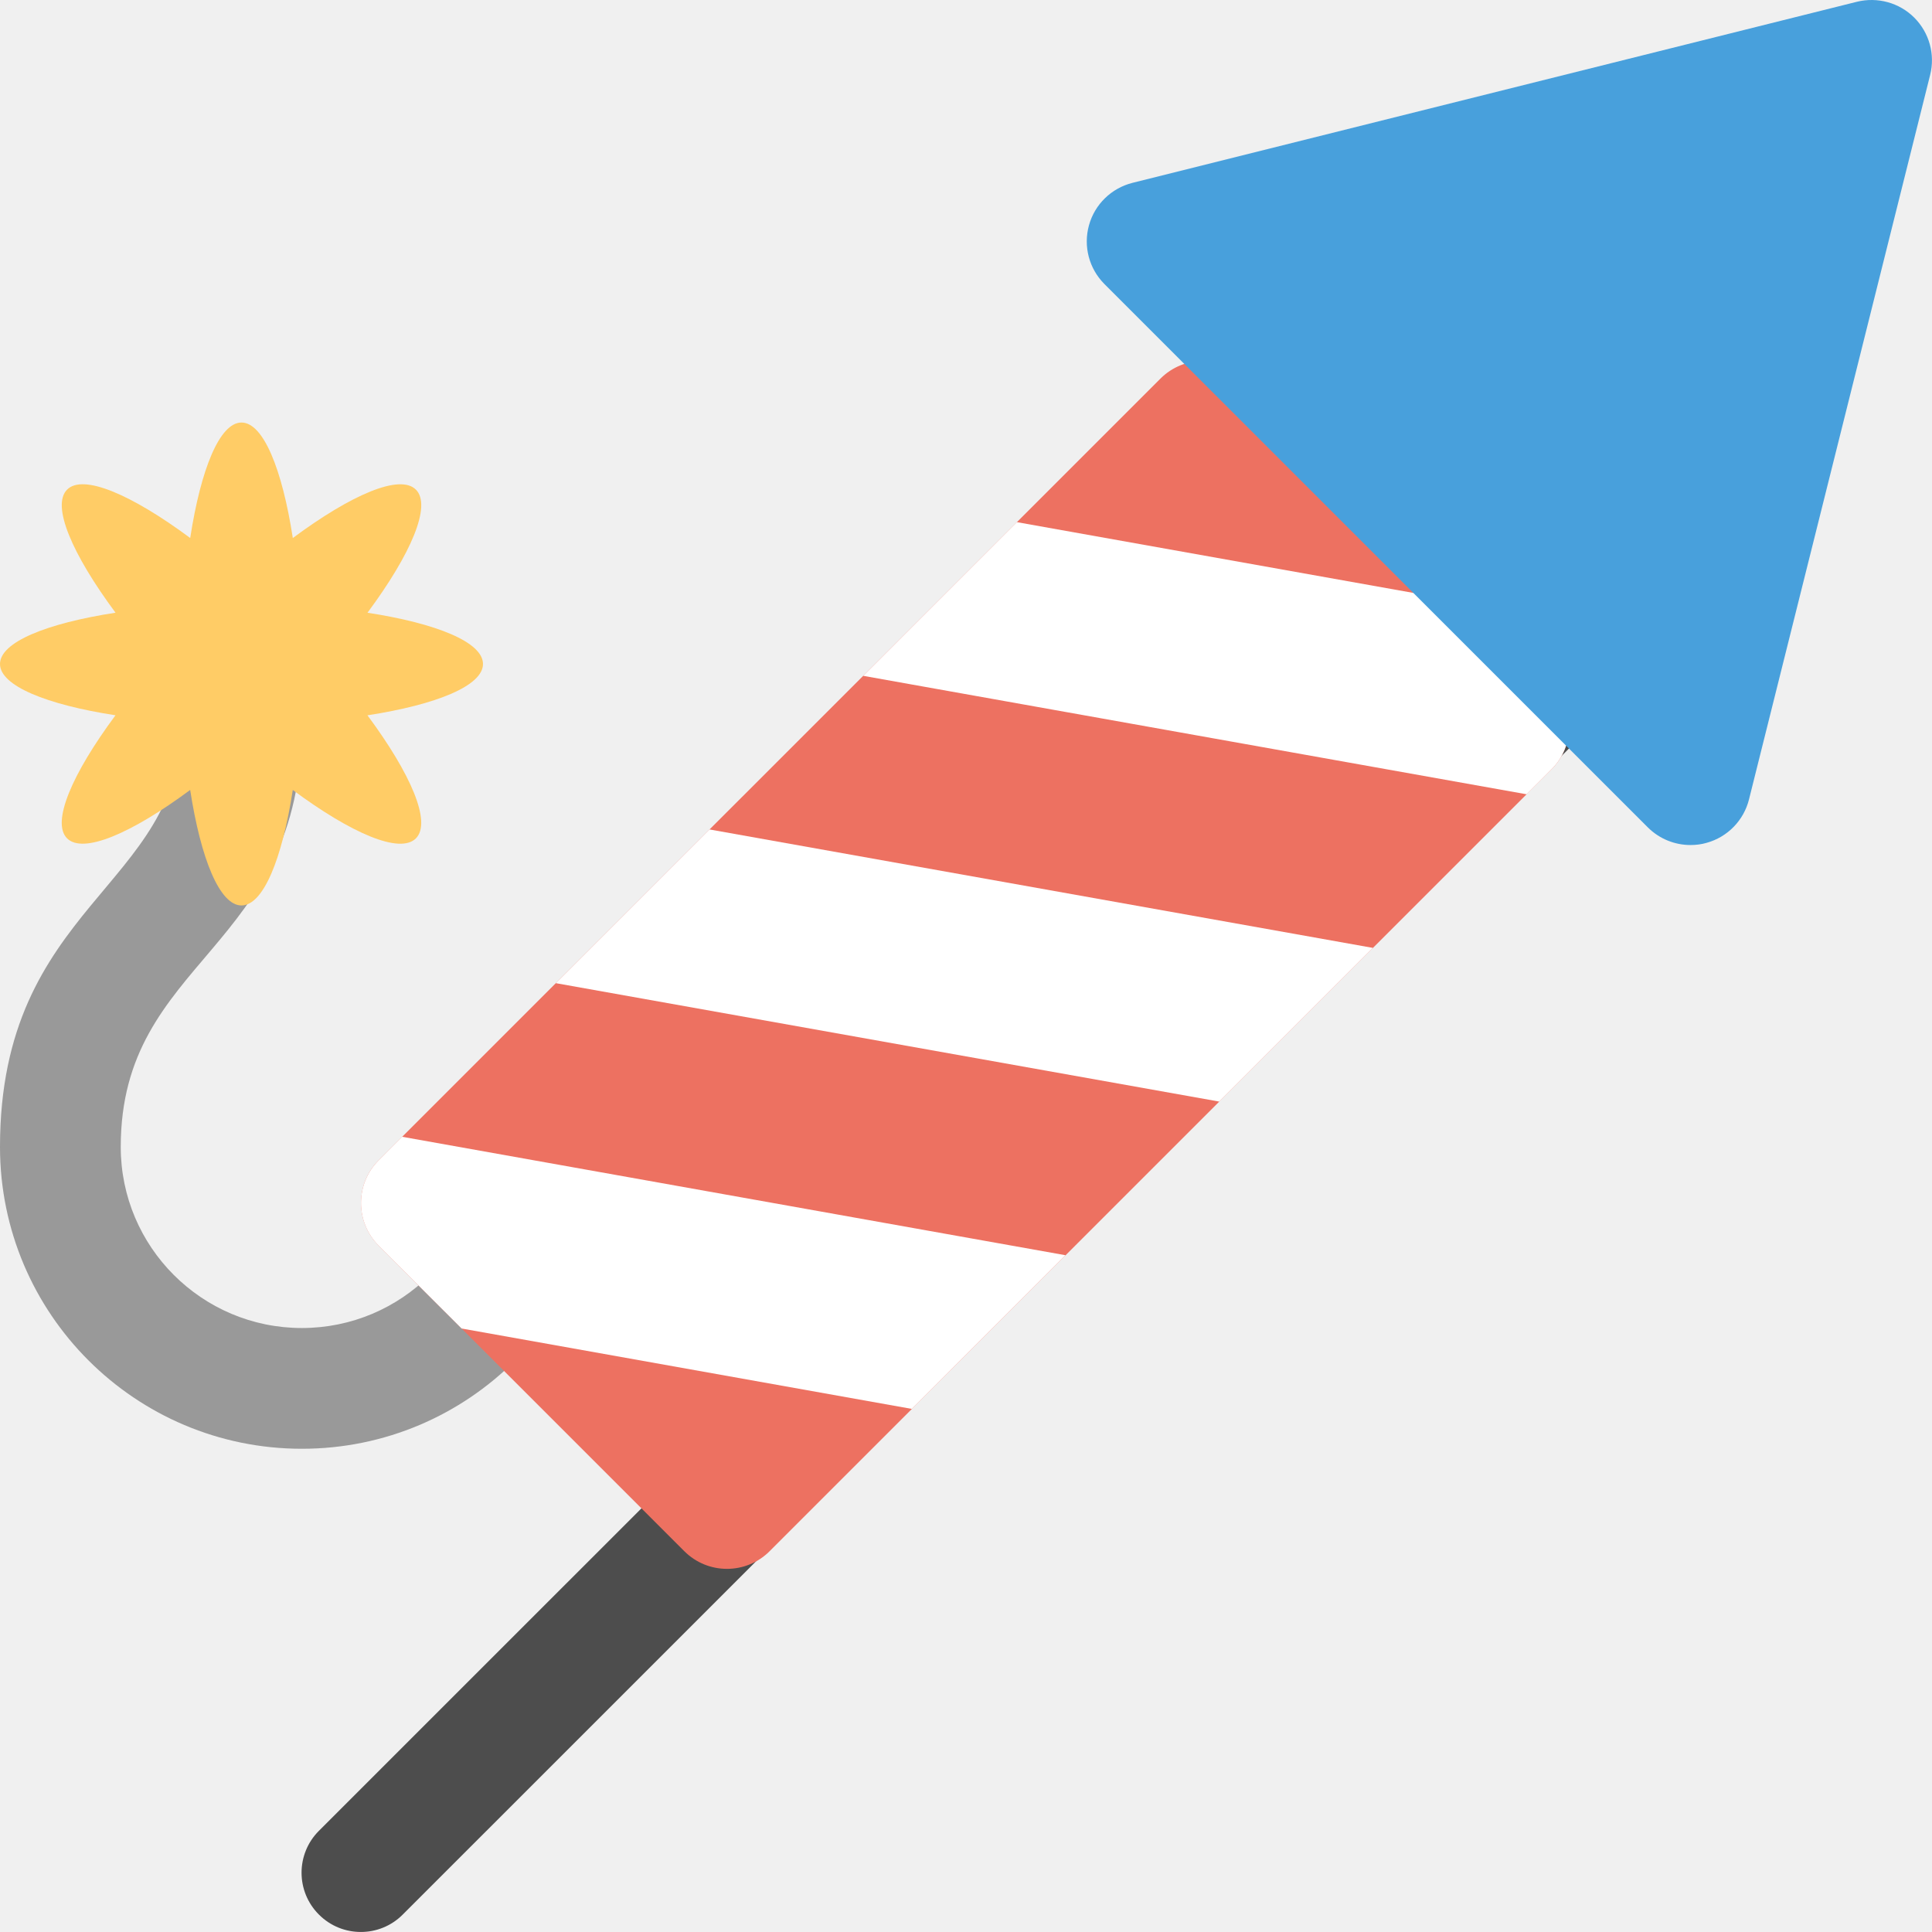
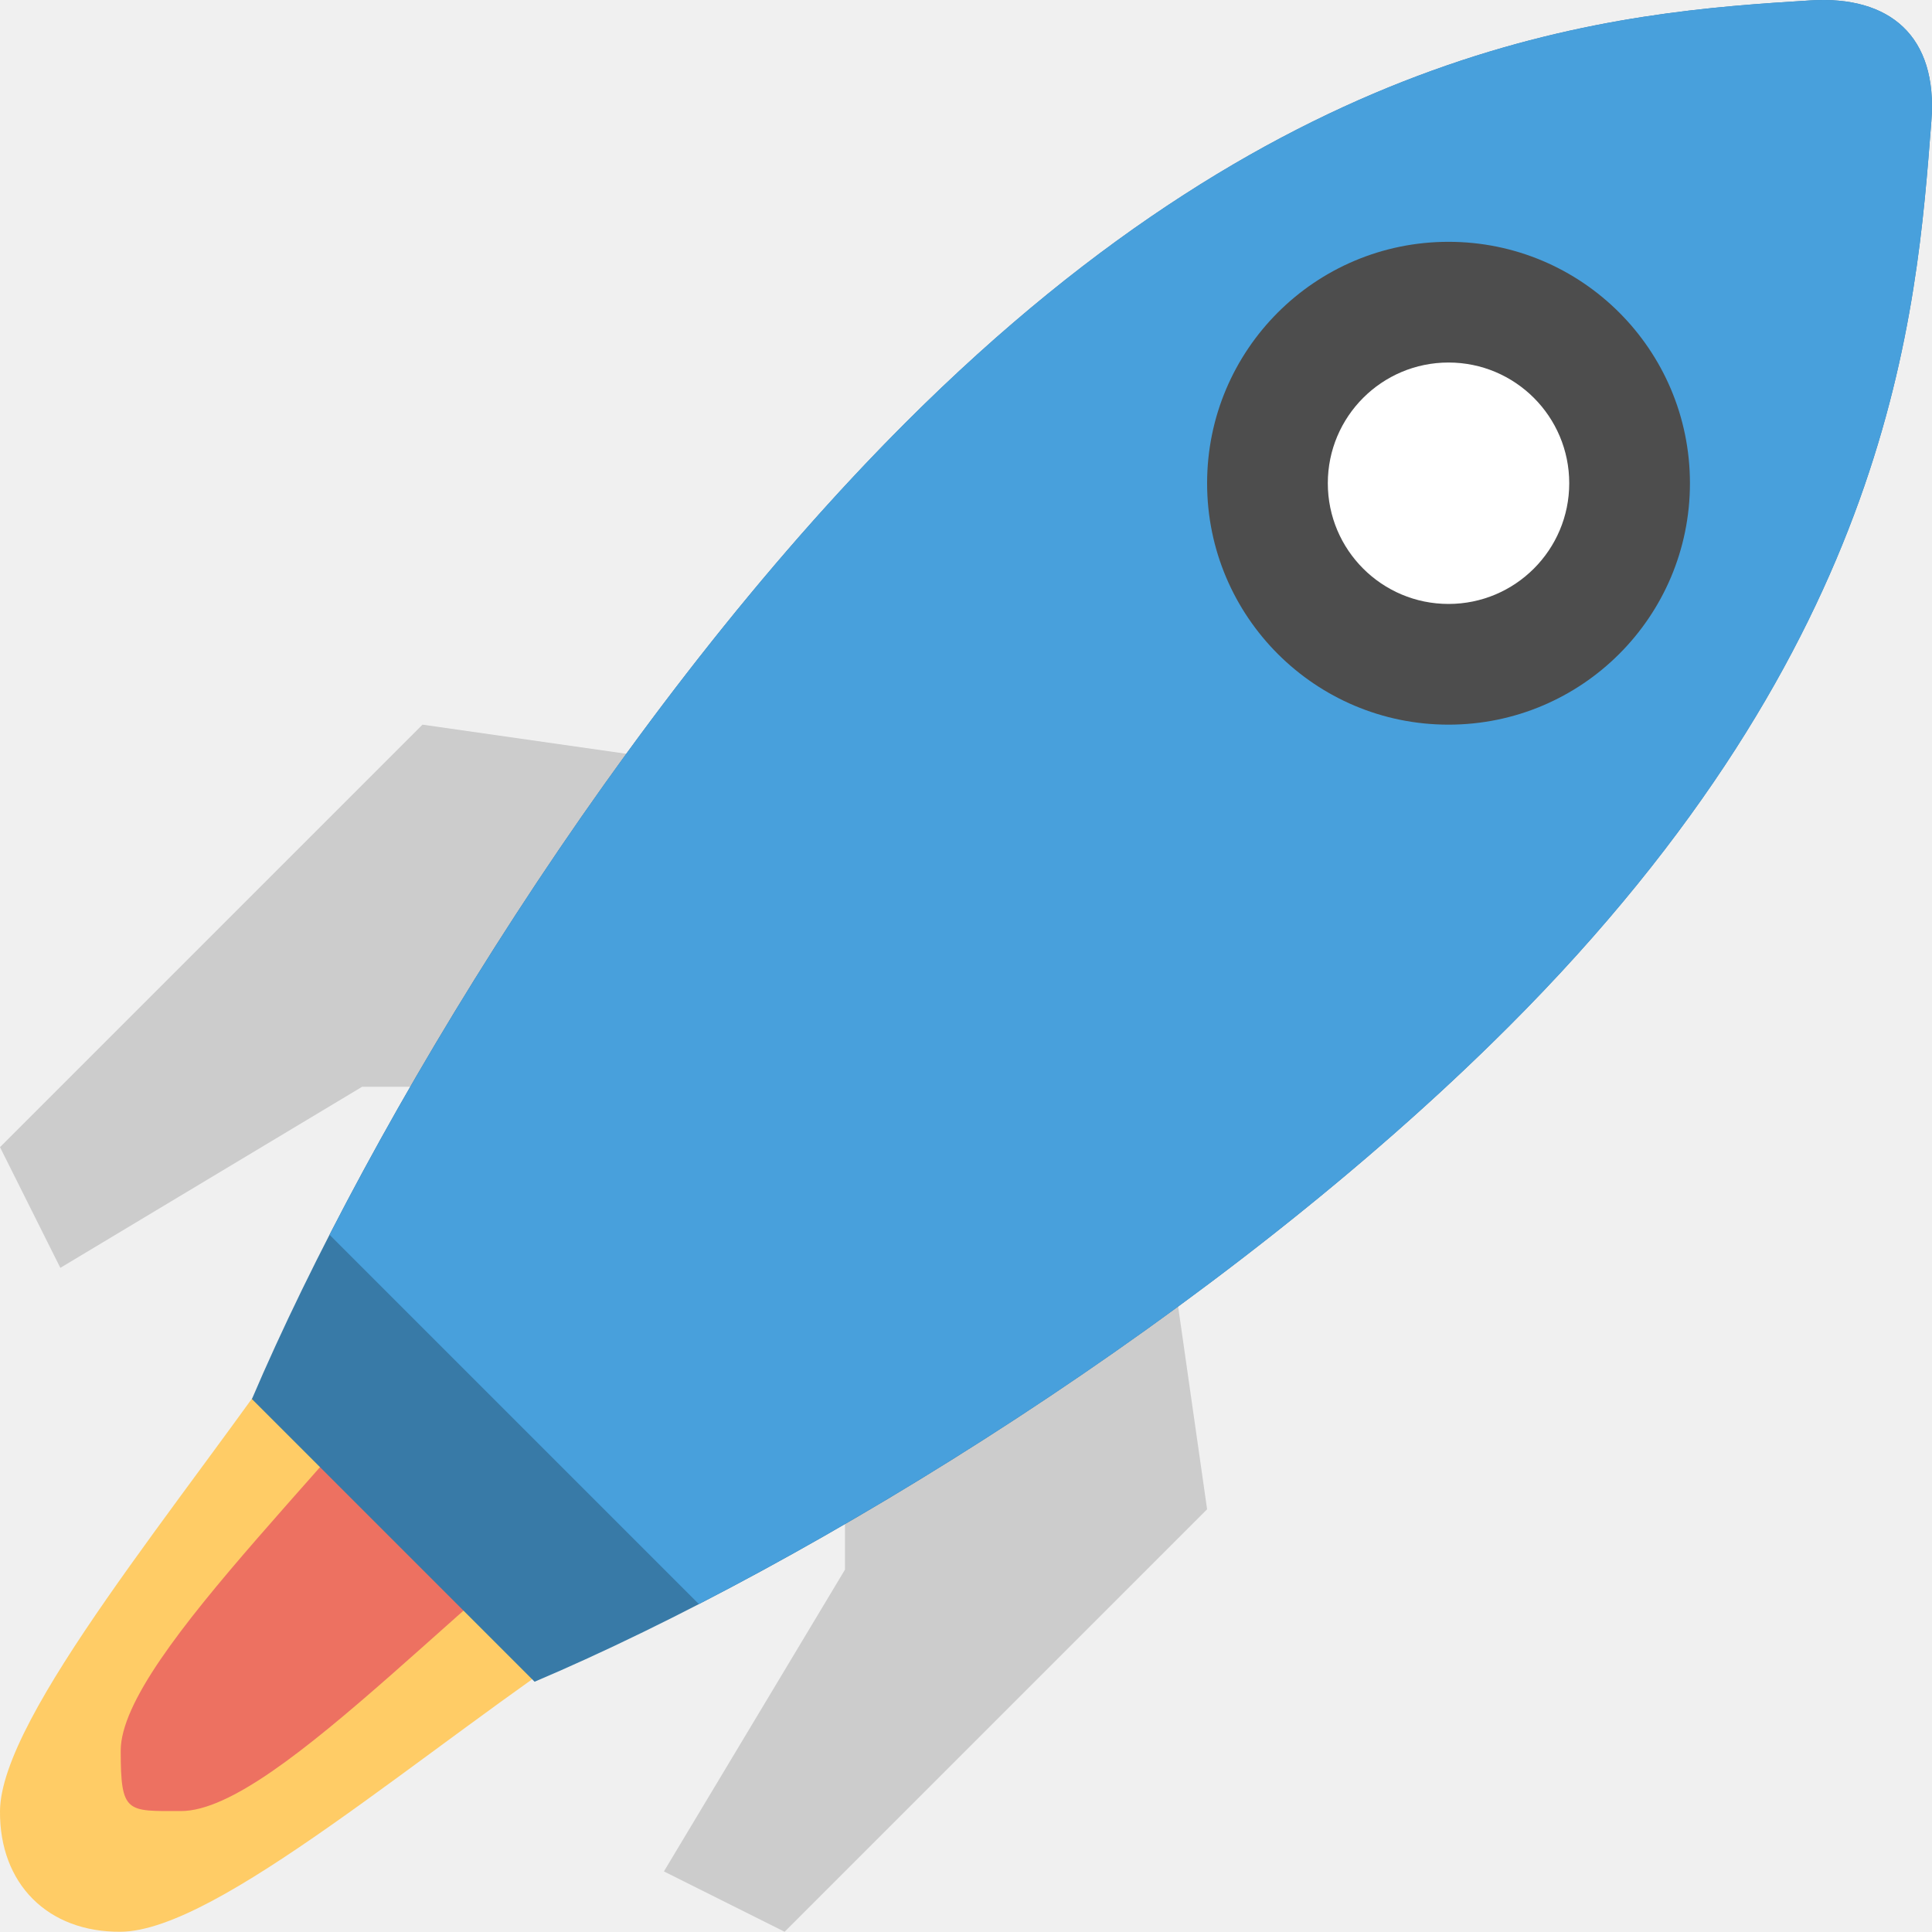
- <svg xmlns="http://www.w3.org/2000/svg" version="1.1" id="Layer_1" x="0px" y="0px" width="64px" height="64.001px" viewBox="0 0 64 64.001" style="enable-background:new 0 0 64 64.001;" xml:space="preserve">
-   <g id="Wick_2_">
+ <svg xmlns="http://www.w3.org/2000/svg" version="1.1" id="Layer_1" x="0px" y="0px" width="64.021px" height="64.013px" viewBox="0 0 64.021 64.013" style="enable-background:new 0 0 64.021 64.013;" xml:space="preserve">
+   <g id="Legs">
    <g>
-       <path style="fill:#999999;" d="M14.242,42.236c-1.086,1.086-2.586,1.757-4.242,1.757c-3.313,0-6-2.687-6-5.999    c0-6.269,6-6.466,6-13.998c0-1.621,0-3.999,0-3.999H6c0,0,0,1.362,0,3.999c0,5.394-6,5.97-6,13.998c0,5.521,4.478,9.999,10,9.999    c2.762,0,5.262-1.119,7.071-2.93L14.242,42.236z" />
+       <path style="fill-rule:evenodd;clip-rule:evenodd;fill:#CCCCCC;" d="M38,36.013l-6,6l-4,4v6l-6,10l4,2l14-14L38,36.013z     M28,26.013l-14-2l-14,14l2,4l10-6h6l4-4L28,26.013z" />
    </g>
  </g>
-   <g id="Fire_4_">
+   <g id="Flames">
    <g>
-       <path style="fill-rule:evenodd;clip-rule:evenodd;fill:#FFCC66;" d="M16,21.996c0-0.722-1.539-1.347-3.826-1.698    c1.442-1.945,2.132-3.55,1.604-4.078c-0.528-0.529-2.133,0.161-4.078,1.603C9.347,15.535,8.721,13.997,8,13.997    s-1.347,1.538-1.699,3.825c-1.945-1.441-3.55-2.132-4.078-1.603c-0.528,0.528,0.162,2.133,1.604,4.078    C1.539,20.649,0,21.274,0,21.996c0,0.72,1.539,1.347,3.826,1.699c-1.442,1.944-2.132,3.549-1.604,4.077s2.133-0.161,4.078-1.604    C6.653,28.456,7.279,29.995,8,29.995s1.347-1.539,1.699-3.826c1.945,1.442,3.55,2.132,4.078,1.604s-0.161-2.132-1.604-4.077    C14.461,23.343,16,22.716,16,21.996z" />
+       <path style="fill:#FFCC66;" d="M10,44.013c-3.939,5.748-9.974,12.835-10,16c-0.021,2.403,1.576,4.021,4,4    c3.217-0.027,10.011-6.031,16-10L10,44.013z" />
    </g>
  </g>
-   <g id="Stick">
+   <g id="Flames_1_">
    <g>
-       <path style="fill:#4D4D4D;" d="M53.435,20.561c-0.767-0.765-2.01-0.765-2.776,0L10.565,60.649c-0.767,0.766-0.767,2.01,0,2.775    c0.767,0.768,2.01,0.768,2.776,0l40.093-40.087C54.201,22.57,54.201,21.328,53.435,20.561z" />
+       <path style="fill:#ED7161;" d="M16,42.013c-3.939,5.748-12,12.835-12,16c0,2.091,0.201,2,2,2c3.217,0,10.011-8.031,16-12    L16,42.013z" />
    </g>
  </g>
-   <g id="Body_9_">
+   <g id="Body_26_">
    <g>
-       <path style="fill:#ED7161;" d="M51.395,22.664L41.269,12.54c-0.78-0.779-2.045-0.779-2.825,0l-25.9,25.897    c-0.779,0.779-0.779,2.045,0,2.826l10.126,10.124c0.78,0.779,2.045,0.779,2.824,0l25.901-25.899    C52.174,24.709,52.174,23.445,51.395,22.664z" />
+       <path style="fill:#387AA7;" d="M60,0.013c-6.285,0.389-17.138,1.137-30,14c-9.461,9.461-17.761,23.219-21.652,32.348l9.367,9.367    C26.793,51.875,40.459,43.554,50,34.013c12.779-12.779,13.507-23.669,14-30C64.22,1.187,62.614-0.149,60,0.013z" />
    </g>
  </g>
-   <g id="Lines_4_">
+   <g id="Body_27_">
    <g>
-       <path style="fill:#FFFFFF;" d="M12.543,38.438c-0.779,0.779-0.779,2.045,0,2.826l2.748,2.745l14.917,2.664l5.091-5.091    l-21.977-3.924L12.543,38.438z M51.395,22.664l-2.686-2.685l-15.023-2.682l-5.09,5.091l21.976,3.924l0.823-0.824    C52.174,24.709,52.174,23.445,51.395,22.664z M18.413,32.569l21.977,3.923l5.091-5.091l-21.977-3.924L18.413,32.569z" />
+       <path style="fill:#48A0DC;" d="M60,0.013c-6.285,0.389-17.138,1.137-30,14c-7.724,7.724-14.664,18.307-19.078,26.905    l12.235,12.235C31.703,48.751,42.222,41.792,50,34.013c12.779-12.779,13.507-23.669,14-30C64.22,1.187,62.614-0.149,60,0.013z" />
    </g>
  </g>
-   <g id="Head_9_">
+   <g id="Glass_8_">
    <g>
-       <path style="fill:#48A0DC;" d="M63.414,0.585c-0.496-0.498-1.221-0.693-1.898-0.527l-24,5.999    c-0.699,0.176-1.25,0.711-1.442,1.406S36.077,8.9,36.587,9.41l17.999,17.997c0.381,0.381,0.891,0.586,1.414,0.586    c0.178,0,0.357-0.021,0.533-0.072c0.695-0.191,1.232-0.743,1.406-1.44l6-23.997C64.111,1.802,63.91,1.081,63.414,0.585z" />
+       <circle style="fill:#4D4D4D;" cx="48" cy="16.013" r="8" />
+     </g>
+   </g>
+   <g id="Glass_9_">
+     <g>
+       <circle style="fill:#FFFFFF;" cx="48" cy="16.013" r="4" />
    </g>
  </g>
</svg>
